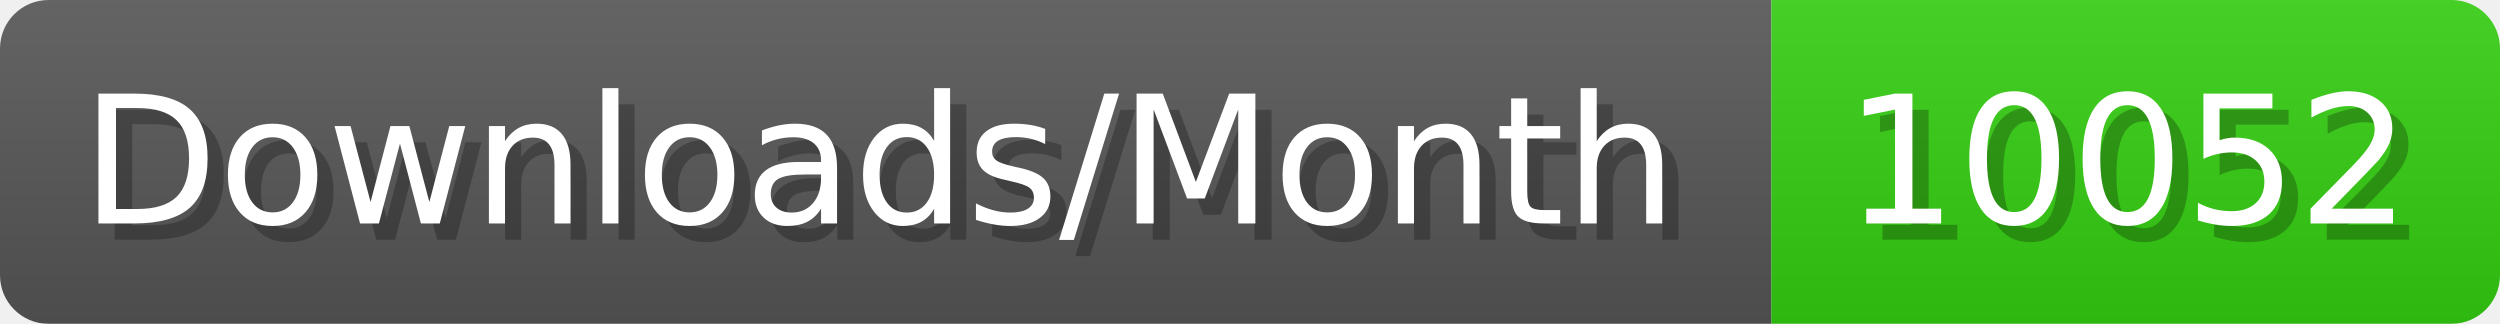
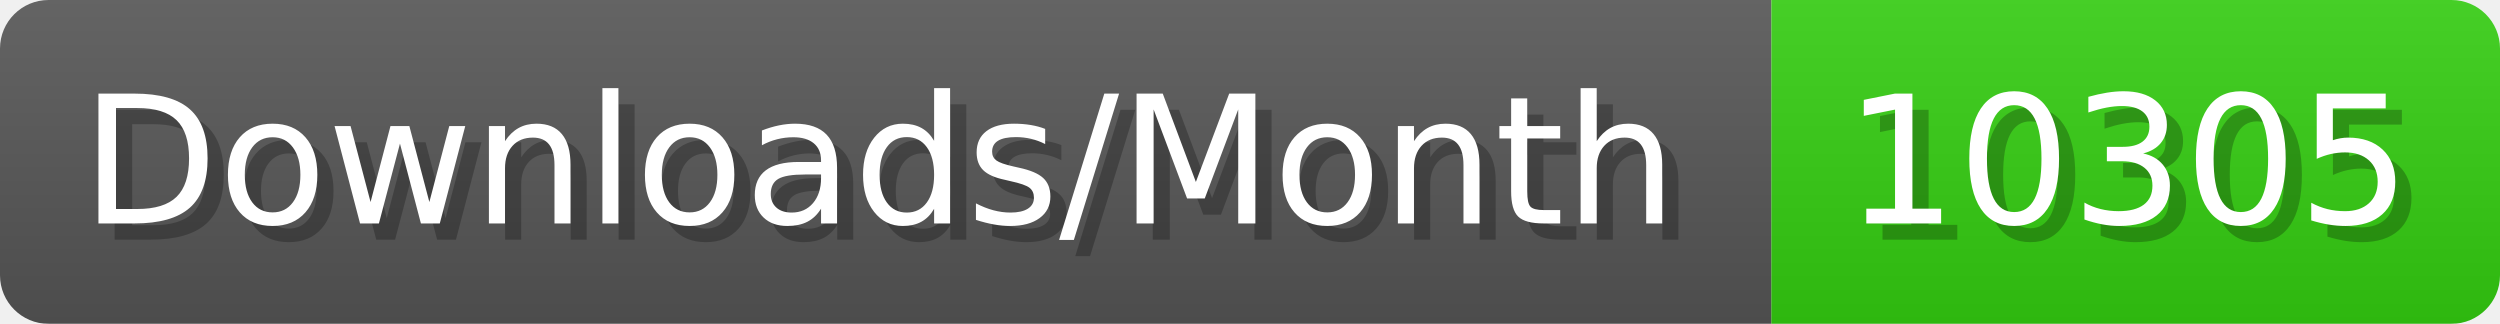
- <svg xmlns="http://www.w3.org/2000/svg" width="154.4" height="20" viewBox="0 0 1544 200" role="img" aria-label="Downloads/Month: 10052">
+ <svg xmlns="http://www.w3.org/2000/svg" width="154.4" height="20" viewBox="0 0 1544 200" role="img" aria-label="Downloads/Month: 10305">
  <linearGradient id="YlXUI" x2="0" y2="100%">
    <stop offset="0" stop-opacity=".1" stop-color="#EEE" />
    <stop offset="1" stop-opacity=".1" />
  </linearGradient>
  <mask id="JHhop">
    <rect width="1544" height="200" rx="30" fill="#FFF" />
  </mask>
  <g mask="url(#JHhop)">
    <rect width="1094" height="200" fill="#555" />
    <rect width="450" height="200" fill="#3C1" x="1094" />
    <rect width="1544" height="200" fill="url(#YlXUI)" />
  </g>
  <g aria-hidden="true" fill="#fff" text-anchor="start" font-family="Verdana,DejaVu Sans,sans-serif" font-size="110">
    <text x="60" y="148" textLength="994" fill="#000" opacity="0.25">Downloads/Month</text>
    <text x="50" y="138" textLength="994">Downloads/Month</text>
-     <text x="1149" y="148" textLength="350" fill="#000" opacity="0.25">10052</text>
-     <text x="1139" y="138" textLength="350">10052</text>
+     <text x="1149" y="148" textLength="350" fill="#000" opacity="0.25">10305</text>
+     <text x="1139" y="138" textLength="350">10305</text>
  </g>
</svg>
